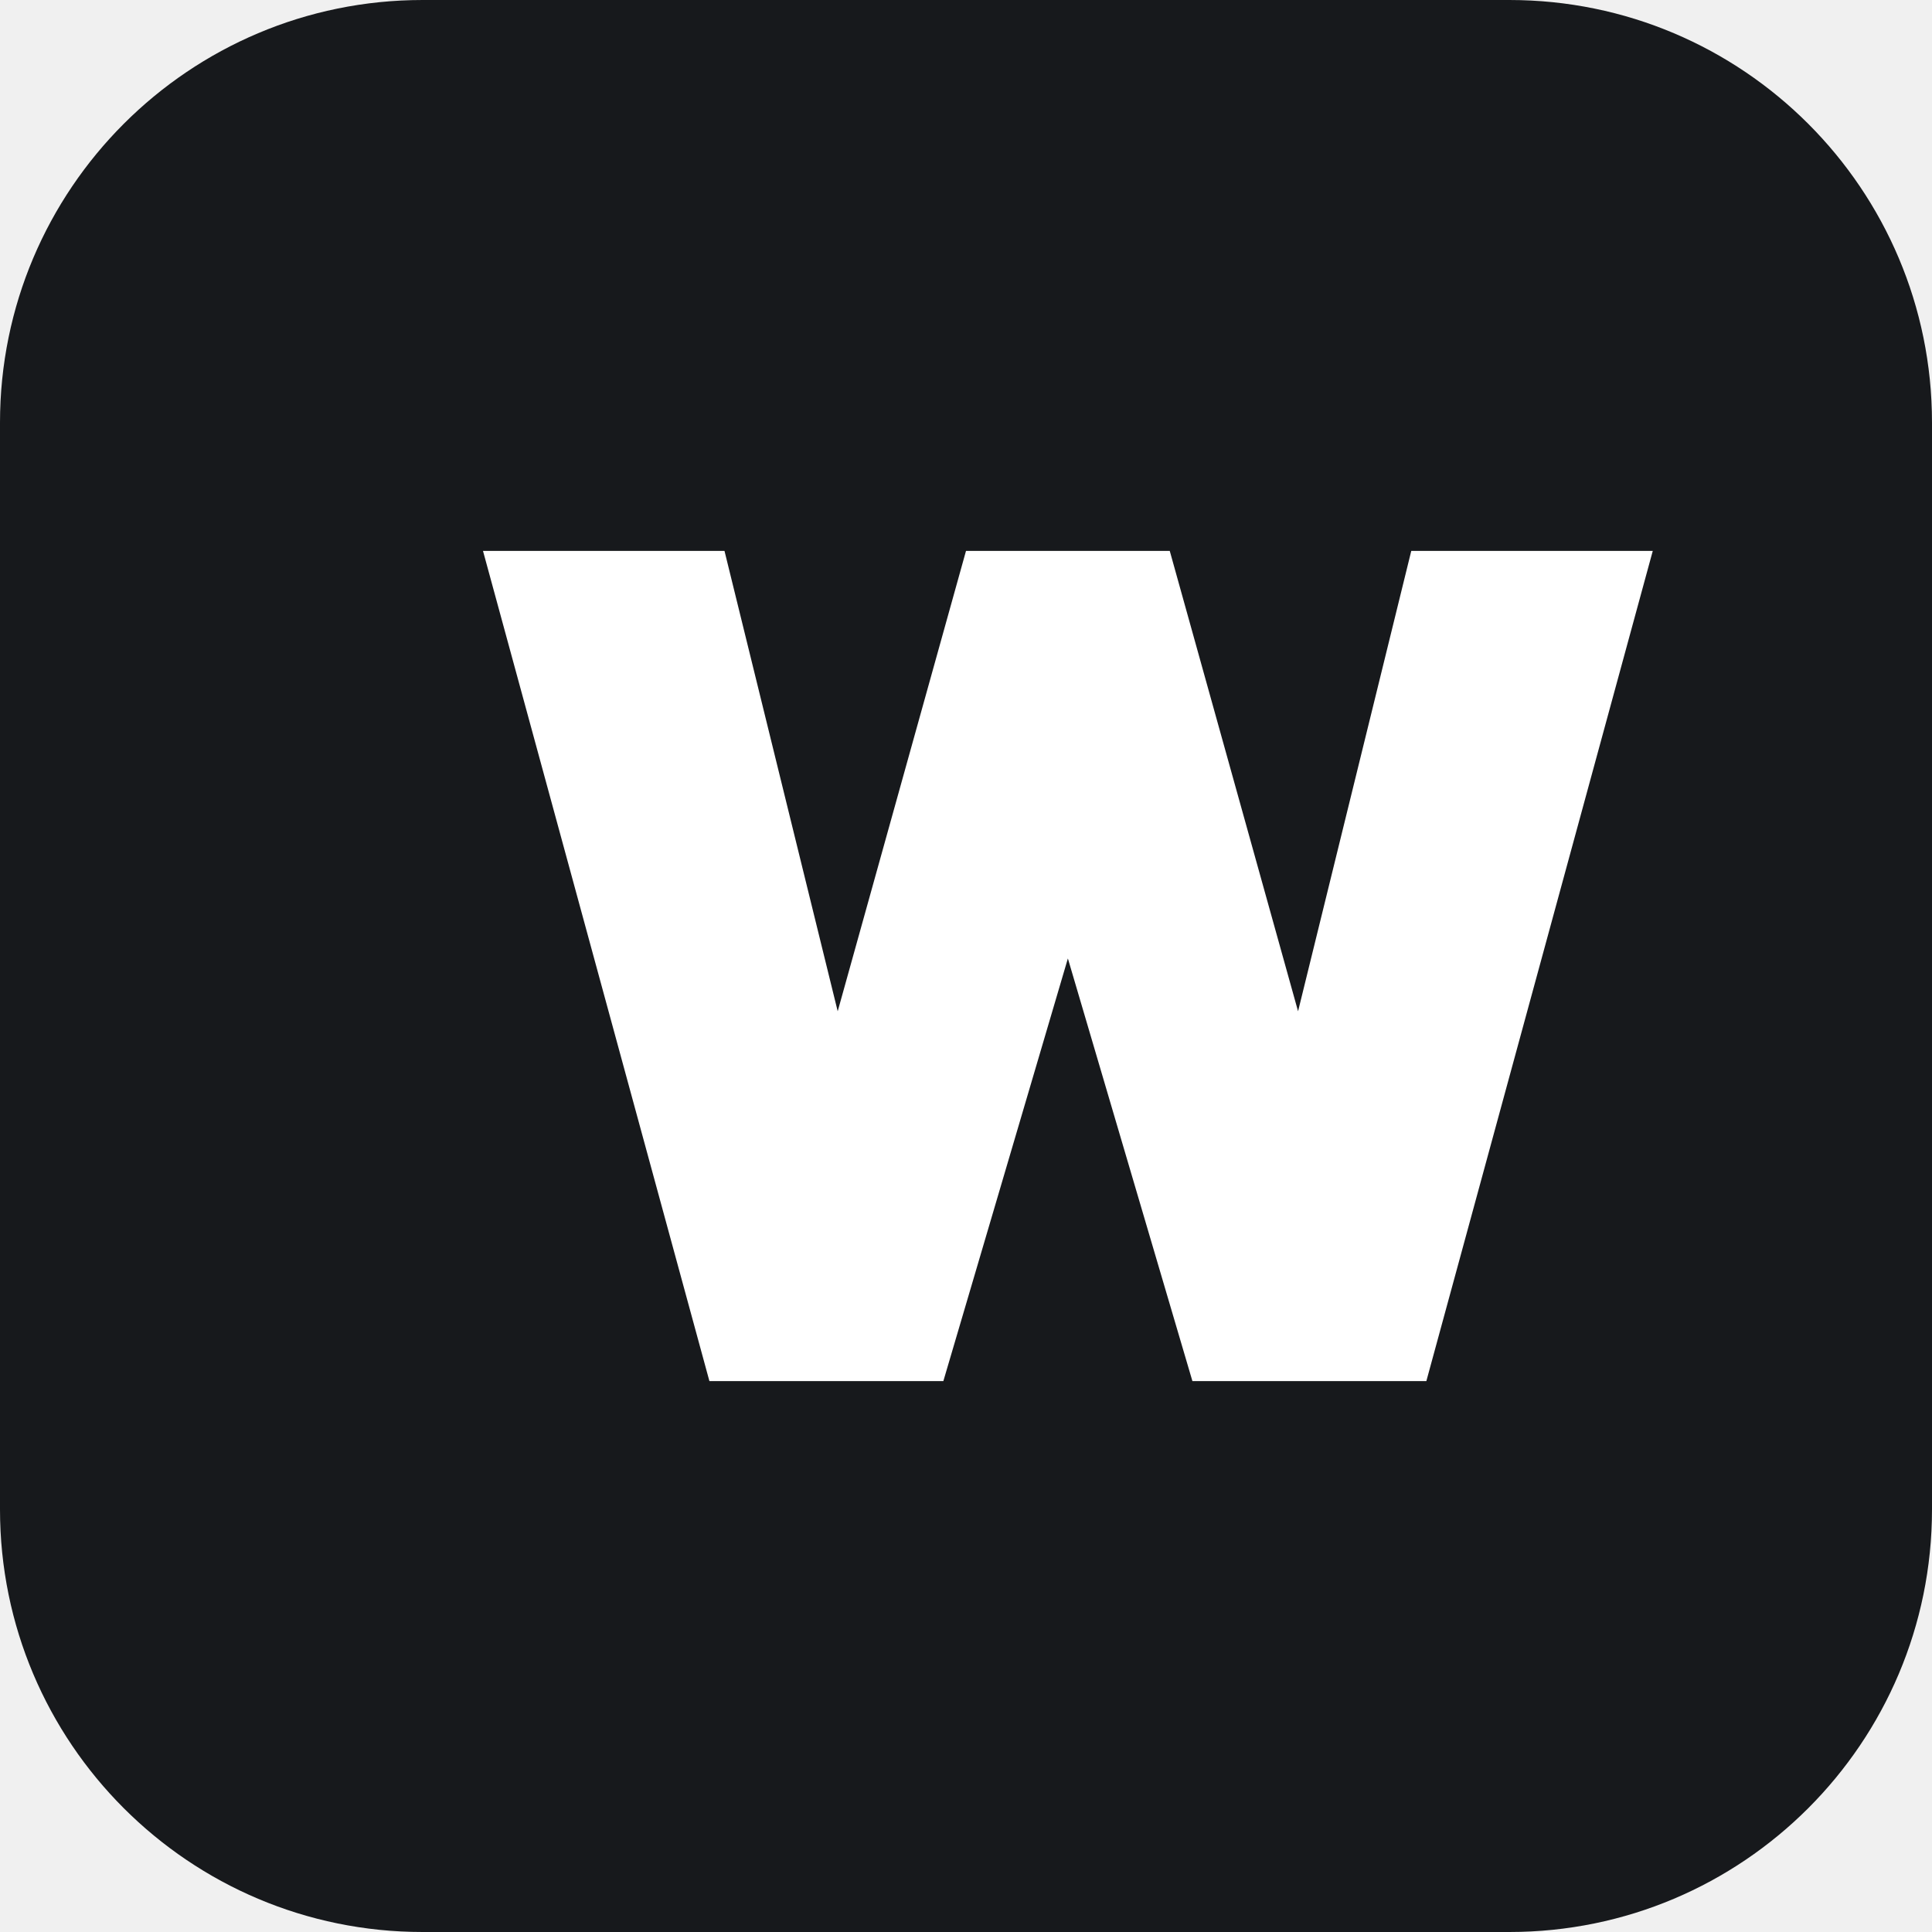
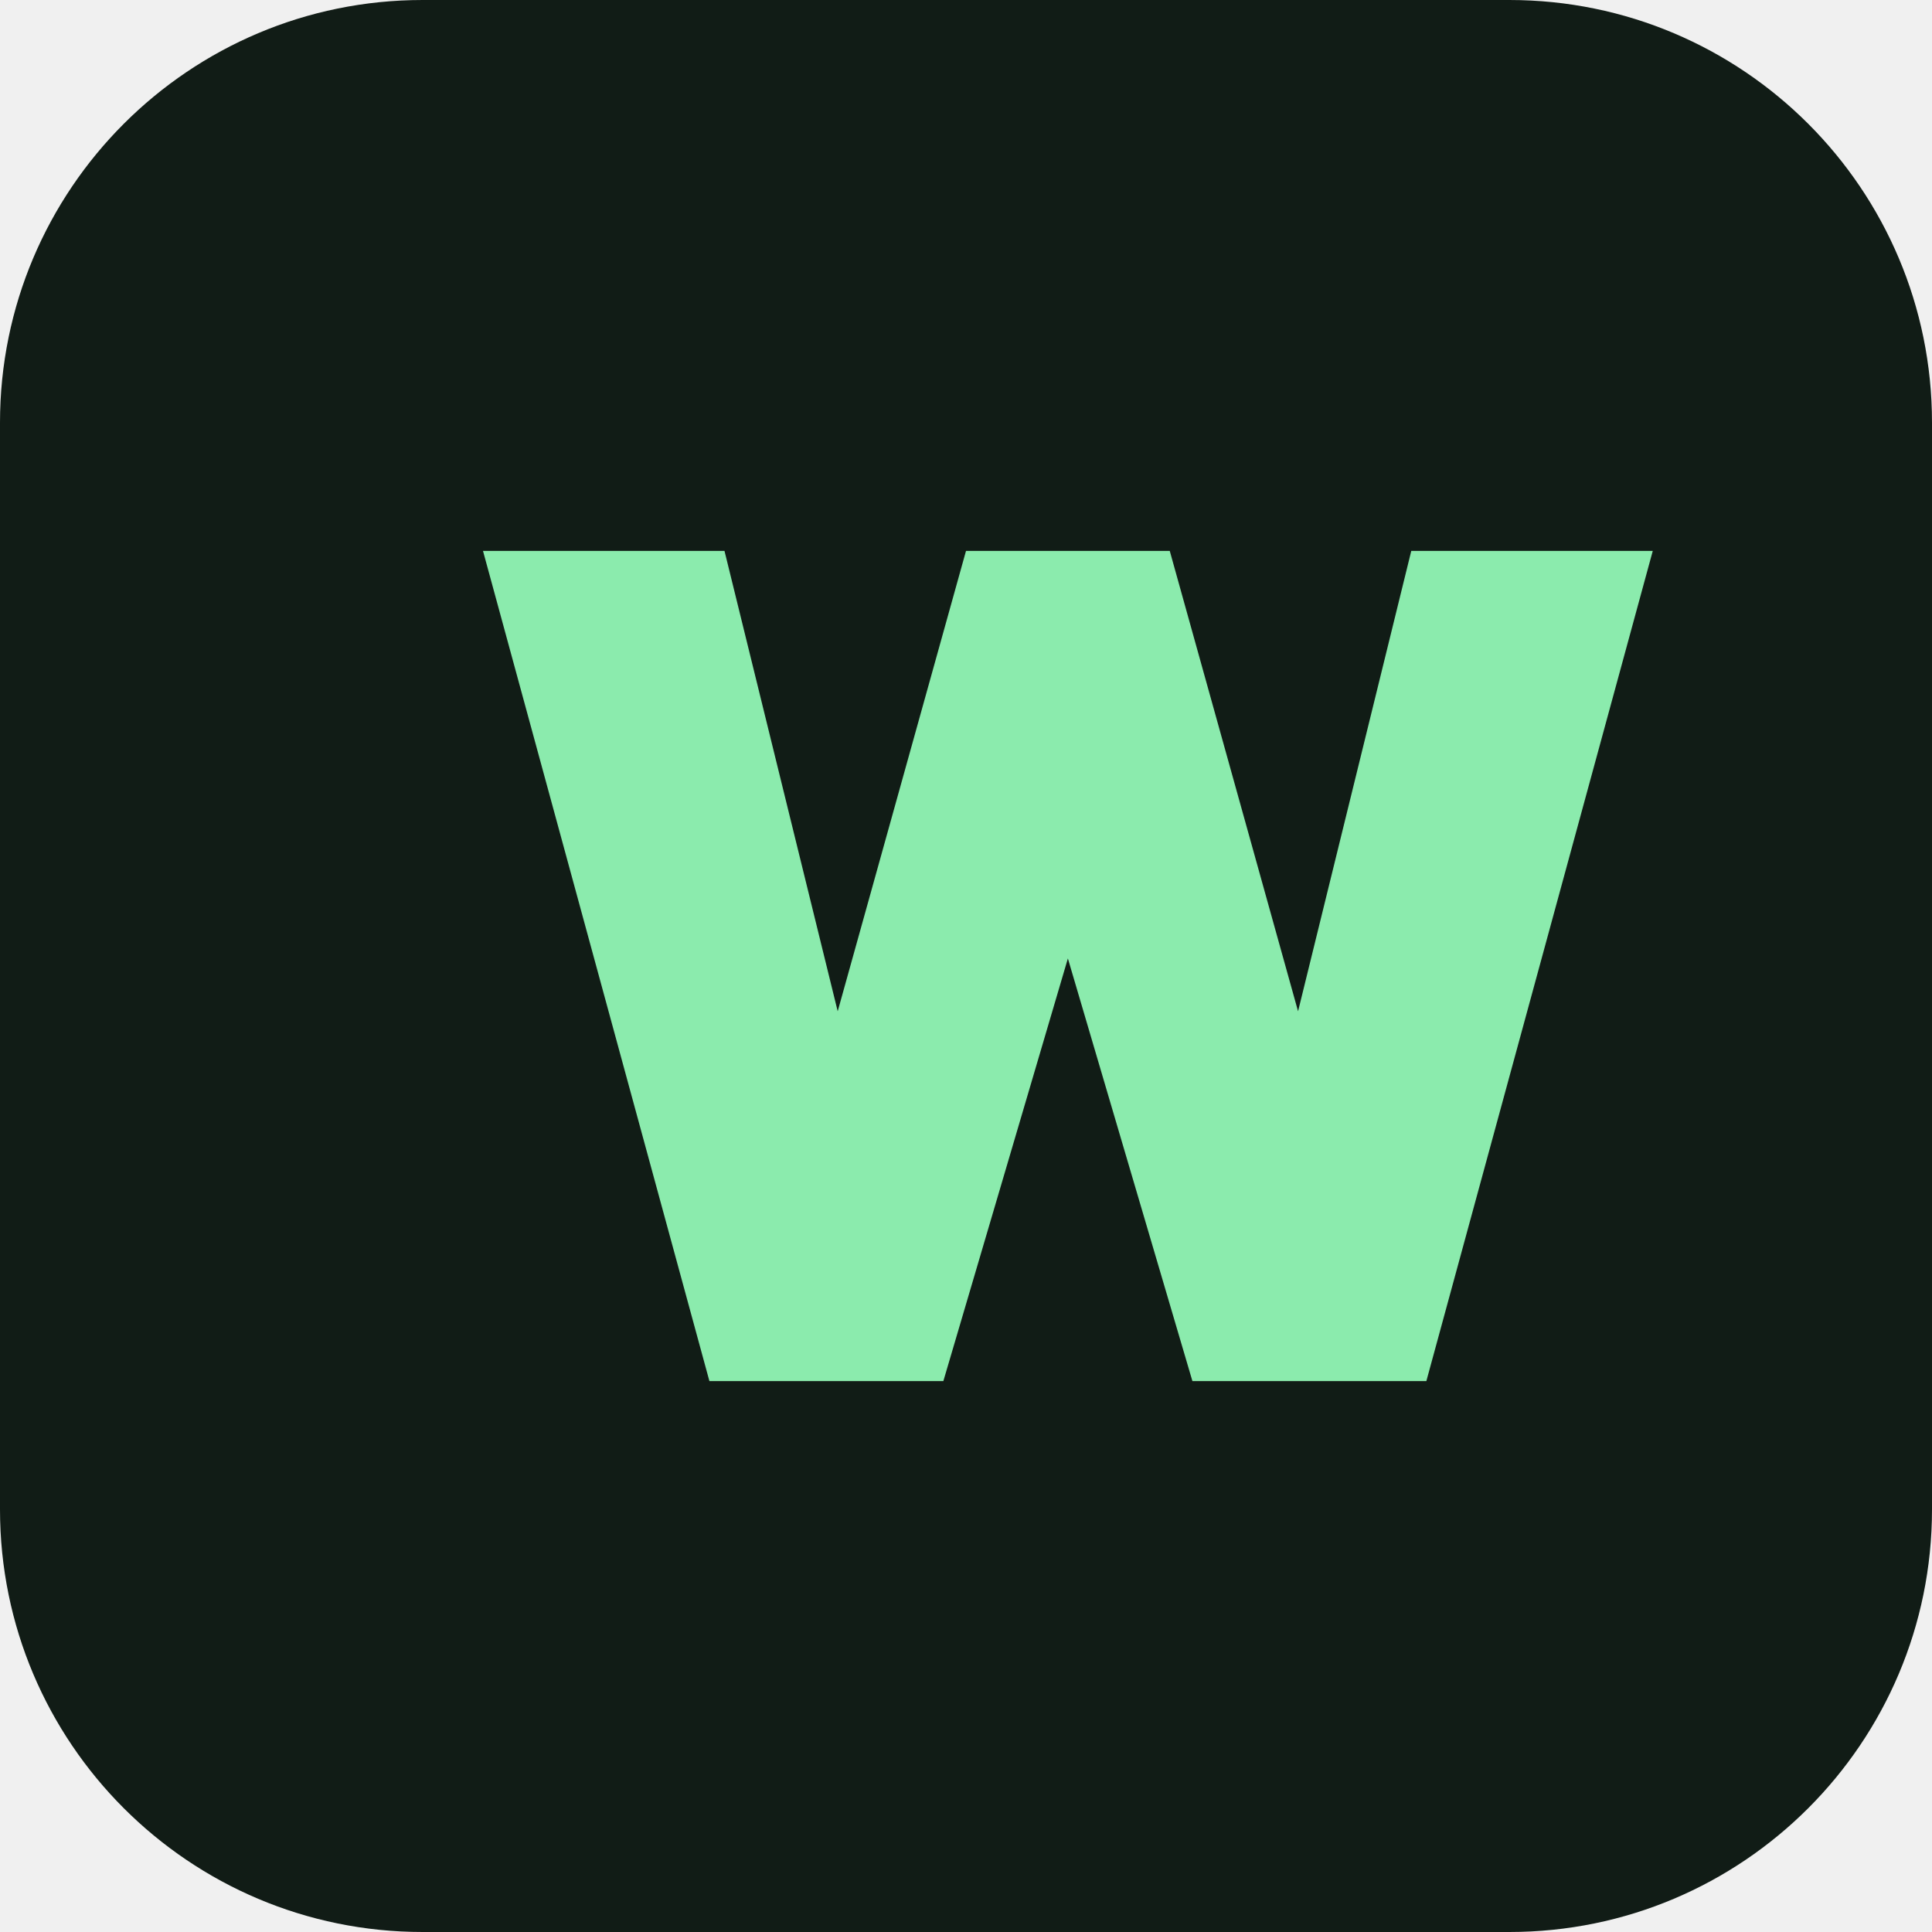
<svg xmlns="http://www.w3.org/2000/svg" viewBox="0 0 512 512">
-   <rect width="512" height="512" rx="112" fill="#17191c" />
-   <path fill="#ffffff" d="M128 146h64l30 122 34-122h54l34 122 30-122h64l-60 220h-62l-33-112-33 112h-62z" />
+   <rect width="512" height="512" rx="112" fill="#111c16" />
+   <path fill="#8bebad" d="M128 146h64l30 122 34-122h54l34 122 30-122h64l-60 220h-62l-33-112-33 112h-62z" />
</svg>
